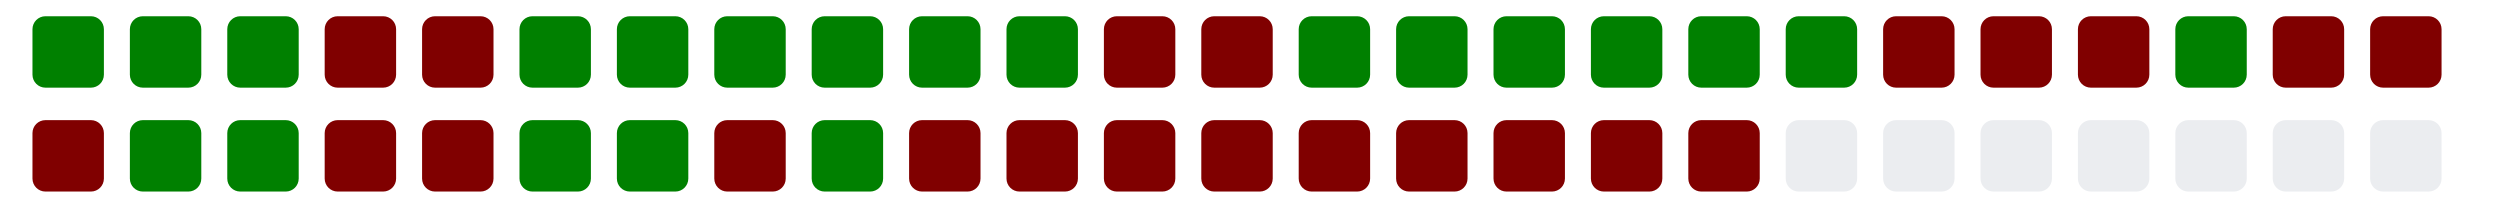
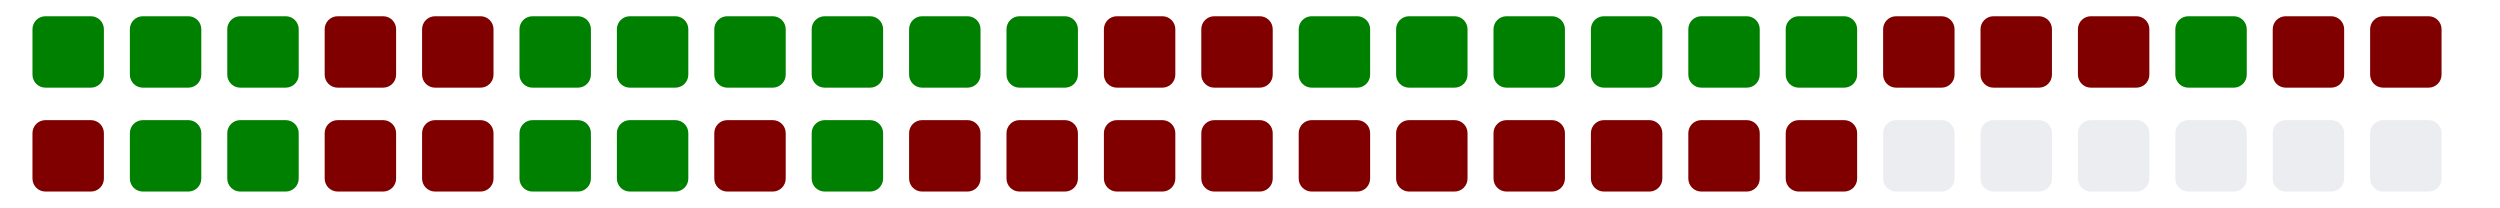
<svg xmlns="http://www.w3.org/2000/svg" viewBox="0 0 385 11" width="385" height="32">
  <g>
    <rect class="day" x="5" y="-8" width="11" height="11" fill="#008000" rx="2" ry="2" />
    <rect class="day" x="5" y="8" width="11" height="11" fill="#800000" rx="2" ry="2" />
    <rect class="day" x="20" y="-8" width="11" height="11" fill="#008000" rx="2" ry="2" />
    <rect class="day" x="20" y="8" width="11" height="11" fill="#008000" rx="2" ry="2" />
    <rect class="day" x="35" y="-8" width="11" height="11" fill="#008000" rx="2" ry="2" />
    <rect class="day" x="35" y="8" width="11" height="11" fill="#008000" rx="2" ry="2" />
    <rect class="day" x="50" y="-8" width="11" height="11" fill="#800000" rx="2" ry="2" />
    <rect class="day" x="50" y="8" width="11" height="11" fill="#800000" rx="2" ry="2" />
    <rect class="day" x="65" y="-8" width="11" height="11" fill="#800000" rx="2" ry="2" />
    <rect class="day" x="65" y="8" width="11" height="11" fill="#800000" rx="2" ry="2" />
    <rect class="day" x="80" y="-8" width="11" height="11" fill="#008000" rx="2" ry="2" />
    <rect class="day" x="80" y="8" width="11" height="11" fill="#008000" rx="2" ry="2" />
    <rect class="day" x="95" y="-8" width="11" height="11" fill="#008000" rx="2" ry="2" />
    <rect class="day" x="95" y="8" width="11" height="11" fill="#008000" rx="2" ry="2" />
    <rect class="day" x="110" y="-8" width="11" height="11" fill="#008000" rx="2" ry="2" />
    <rect class="day" x="110" y="8" width="11" height="11" fill="#800000" rx="2" ry="2" />
    <rect class="day" x="125" y="-8" width="11" height="11" fill="#008000" rx="2" ry="2" />
    <rect class="day" x="125" y="8" width="11" height="11" fill="#008000" rx="2" ry="2" />
    <rect class="day" x="140" y="-8" width="11" height="11" fill="#008000" rx="2" ry="2" />
    <rect class="day" x="140" y="8" width="11" height="11" fill="#800000" rx="2" ry="2" />
    <rect class="day" x="155" y="-8" width="11" height="11" fill="#008000" rx="2" ry="2" />
    <rect class="day" x="155" y="8" width="11" height="11" fill="#800000" rx="2" ry="2" />
    <rect class="day" x="170" y="-8" width="11" height="11" fill="#800000" rx="2" ry="2" />
    <rect class="day" x="170" y="8" width="11" height="11" fill="#800000" rx="2" ry="2" />
    <rect class="day" x="185" y="-8" width="11" height="11" fill="#800000" rx="2" ry="2" />
    <rect class="day" x="185" y="8" width="11" height="11" fill="#800000" rx="2" ry="2" />
    <rect class="day" x="200" y="-8" width="11" height="11" fill="#008000" rx="2" ry="2" />
    <rect class="day" x="200" y="8" width="11" height="11" fill="#800000" rx="2" ry="2" />
    <rect class="day" x="215" y="-8" width="11" height="11" fill="#008000" rx="2" ry="2" />
    <rect class="day" x="215" y="8" width="11" height="11" fill="#800000" rx="2" ry="2" />
    <rect class="day" x="230" y="-8" width="11" height="11" fill="#008000" rx="2" ry="2" />
    <rect class="day" x="230" y="8" width="11" height="11" fill="#800000" rx="2" ry="2" />
    <rect class="day" x="245" y="-8" width="11" height="11" fill="#008000" rx="2" ry="2" />
    <rect class="day" x="245" y="8" width="11" height="11" fill="#800000" rx="2" ry="2" />
    <rect class="day" x="260" y="-8" width="11" height="11" fill="#008000" rx="2" ry="2" />
    <rect class="day" x="260" y="8" width="11" height="11" fill="#800000" rx="2" ry="2" />
    <rect class="day" x="275" y="-8" width="11" height="11" fill="#008000" rx="2" ry="2" />
-     <rect class="day" x="275" y="8" width="11" height="11" fill="#ebedf0" rx="2" ry="2" />
+     <rect class="day" x="275" y="8" width="11" height="11" fill="#800000" rx="2" ry="2" />
    <rect class="day" x="290" y="-8" width="11" height="11" fill="#800000" rx="2" ry="2" />
    <rect class="day" x="290" y="8" width="11" height="11" fill="#ebedf0" rx="2" ry="2" />
    <rect class="day" x="305" y="-8" width="11" height="11" fill="#800000" rx="2" ry="2" />
    <rect class="day" x="305" y="8" width="11" height="11" fill="#ebedf0" rx="2" ry="2" />
    <rect class="day" x="320" y="-8" width="11" height="11" fill="#800000" rx="2" ry="2" />
    <rect class="day" x="320" y="8" width="11" height="11" fill="#ebedf0" rx="2" ry="2" />
    <rect class="day" x="335" y="-8" width="11" height="11" fill="#008000" rx="2" ry="2" />
    <rect class="day" x="335" y="8" width="11" height="11" fill="#ebedf0" rx="2" ry="2" />
    <rect class="day" x="350" y="-8" width="11" height="11" fill="#800000" rx="2" ry="2" />
    <rect class="day" x="350" y="8" width="11" height="11" fill="#ebedf0" rx="2" ry="2" />
    <rect class="day" x="365" y="-8" width="11" height="11" fill="#800000" rx="2" ry="2" />
    <rect class="day" x="365" y="8" width="11" height="11" fill="#ebedf0" rx="2" ry="2" />
  </g>
</svg>
